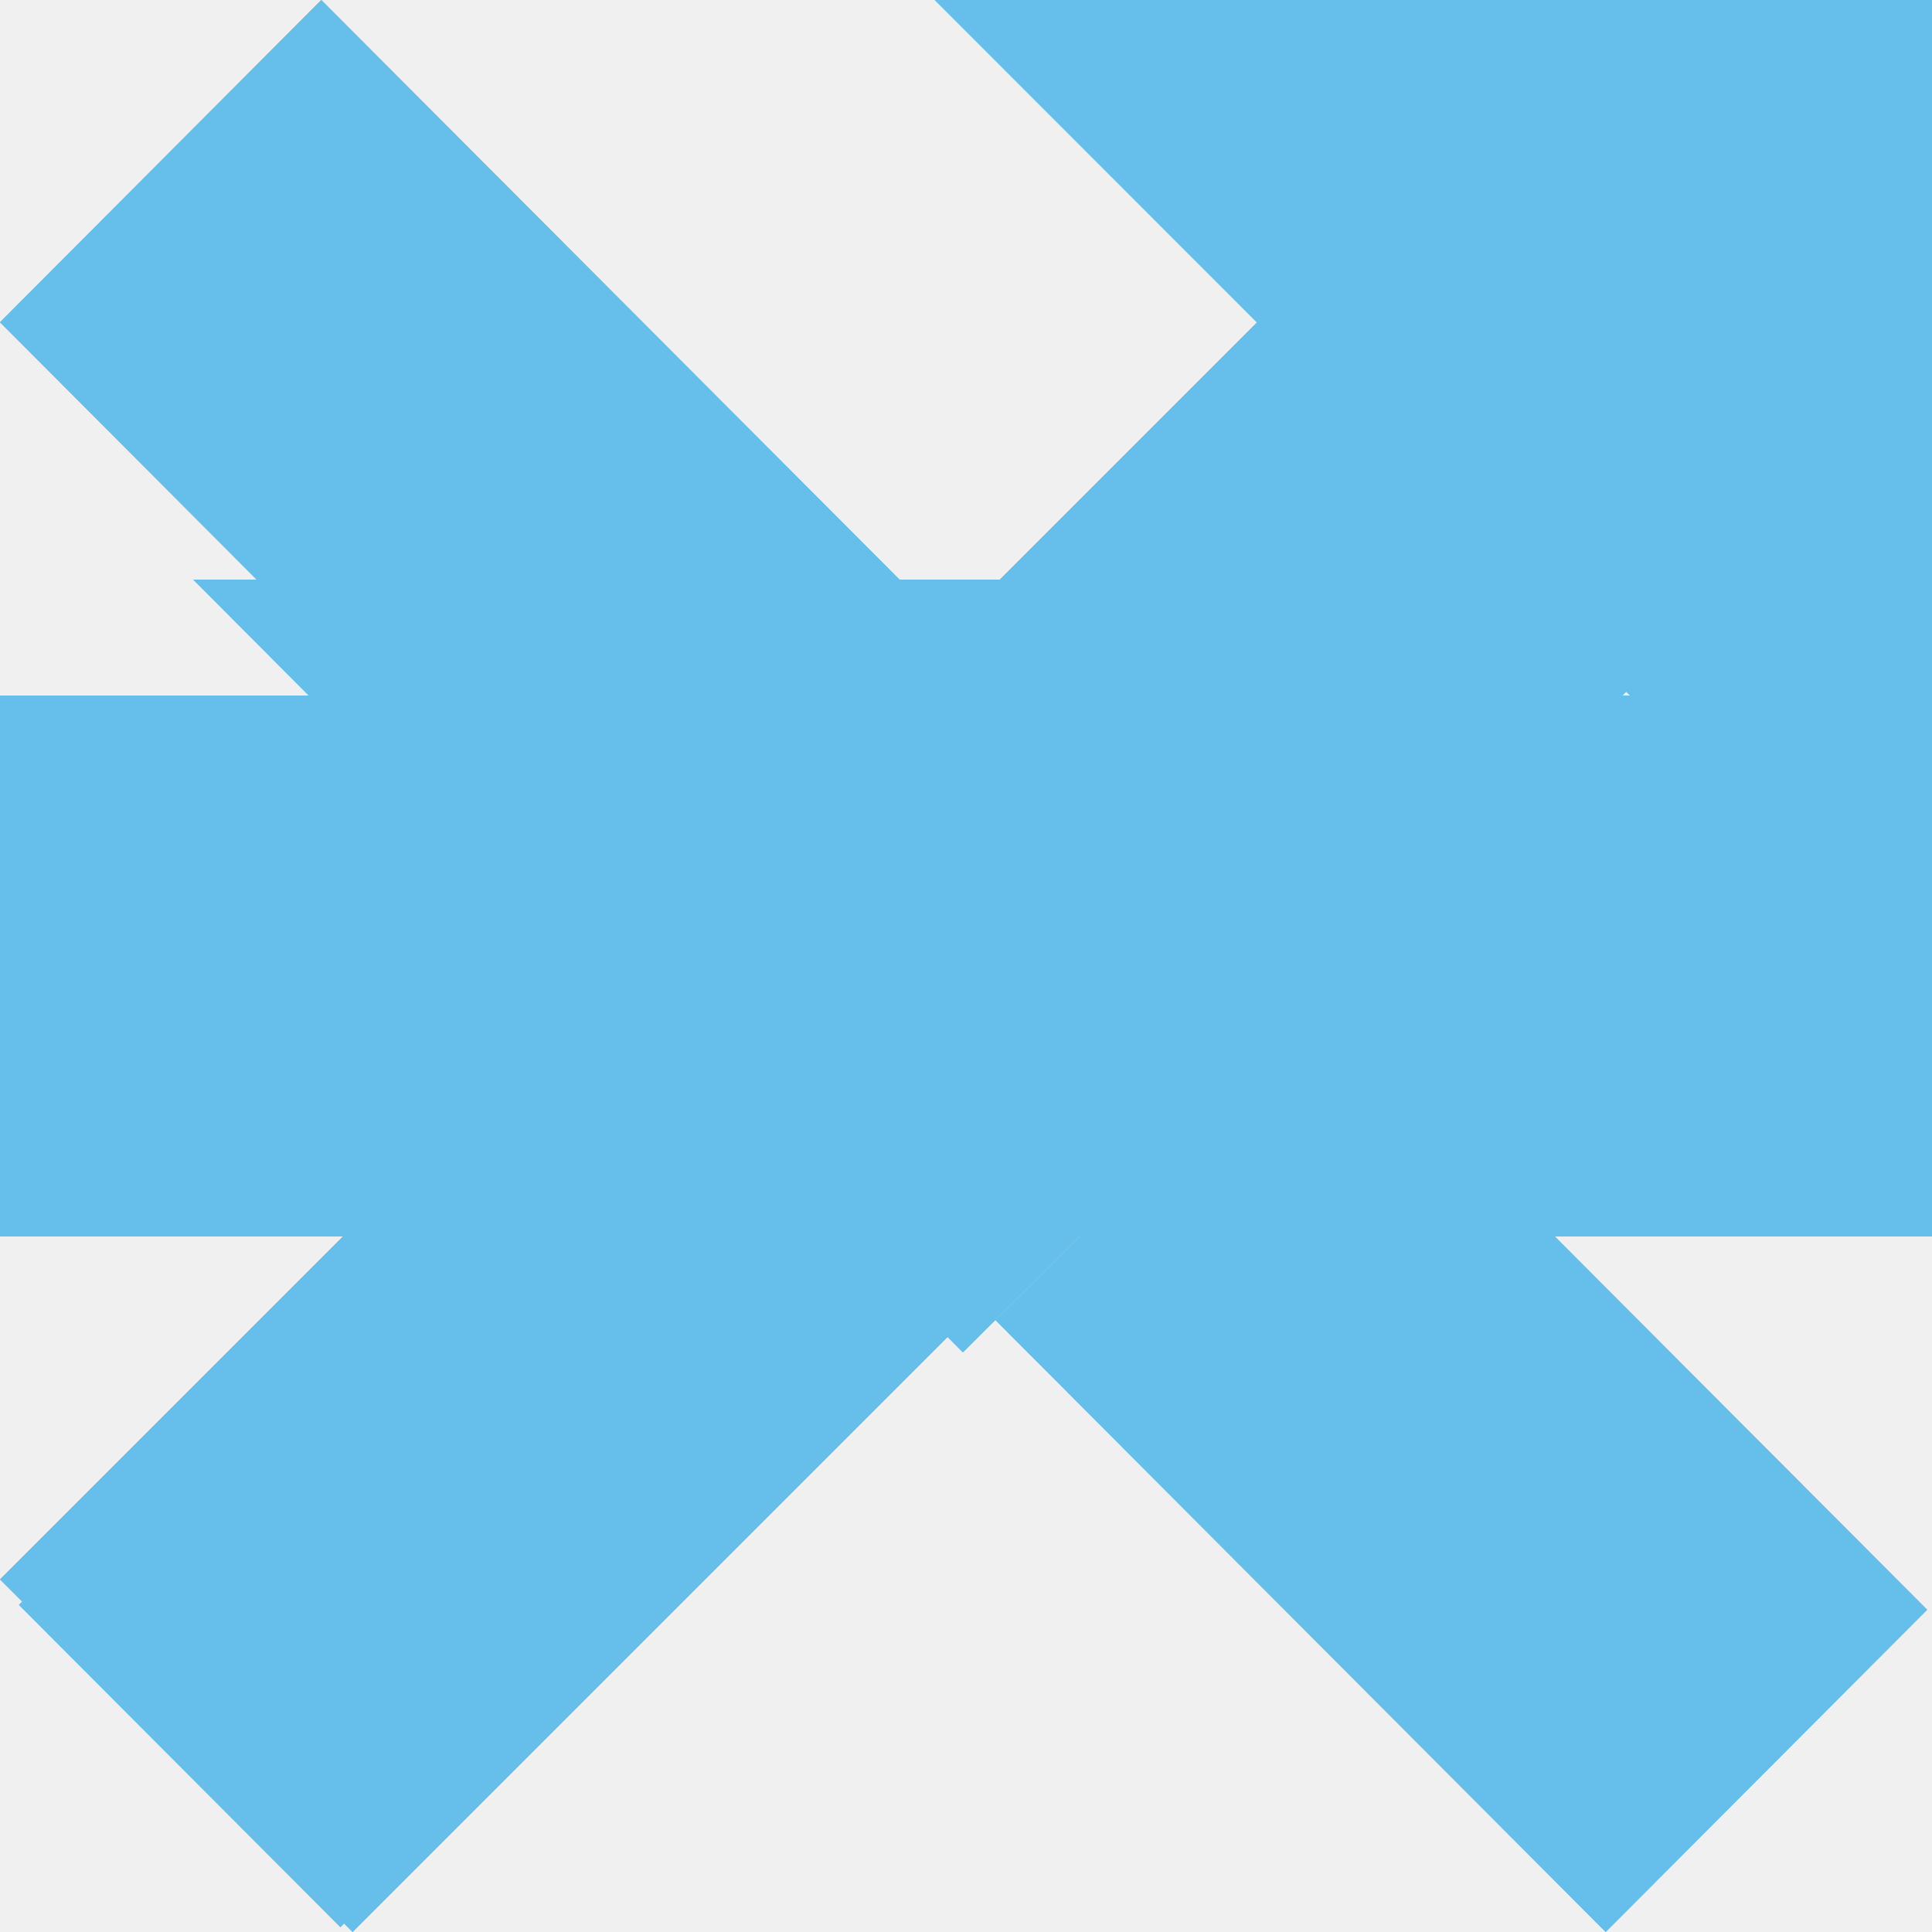
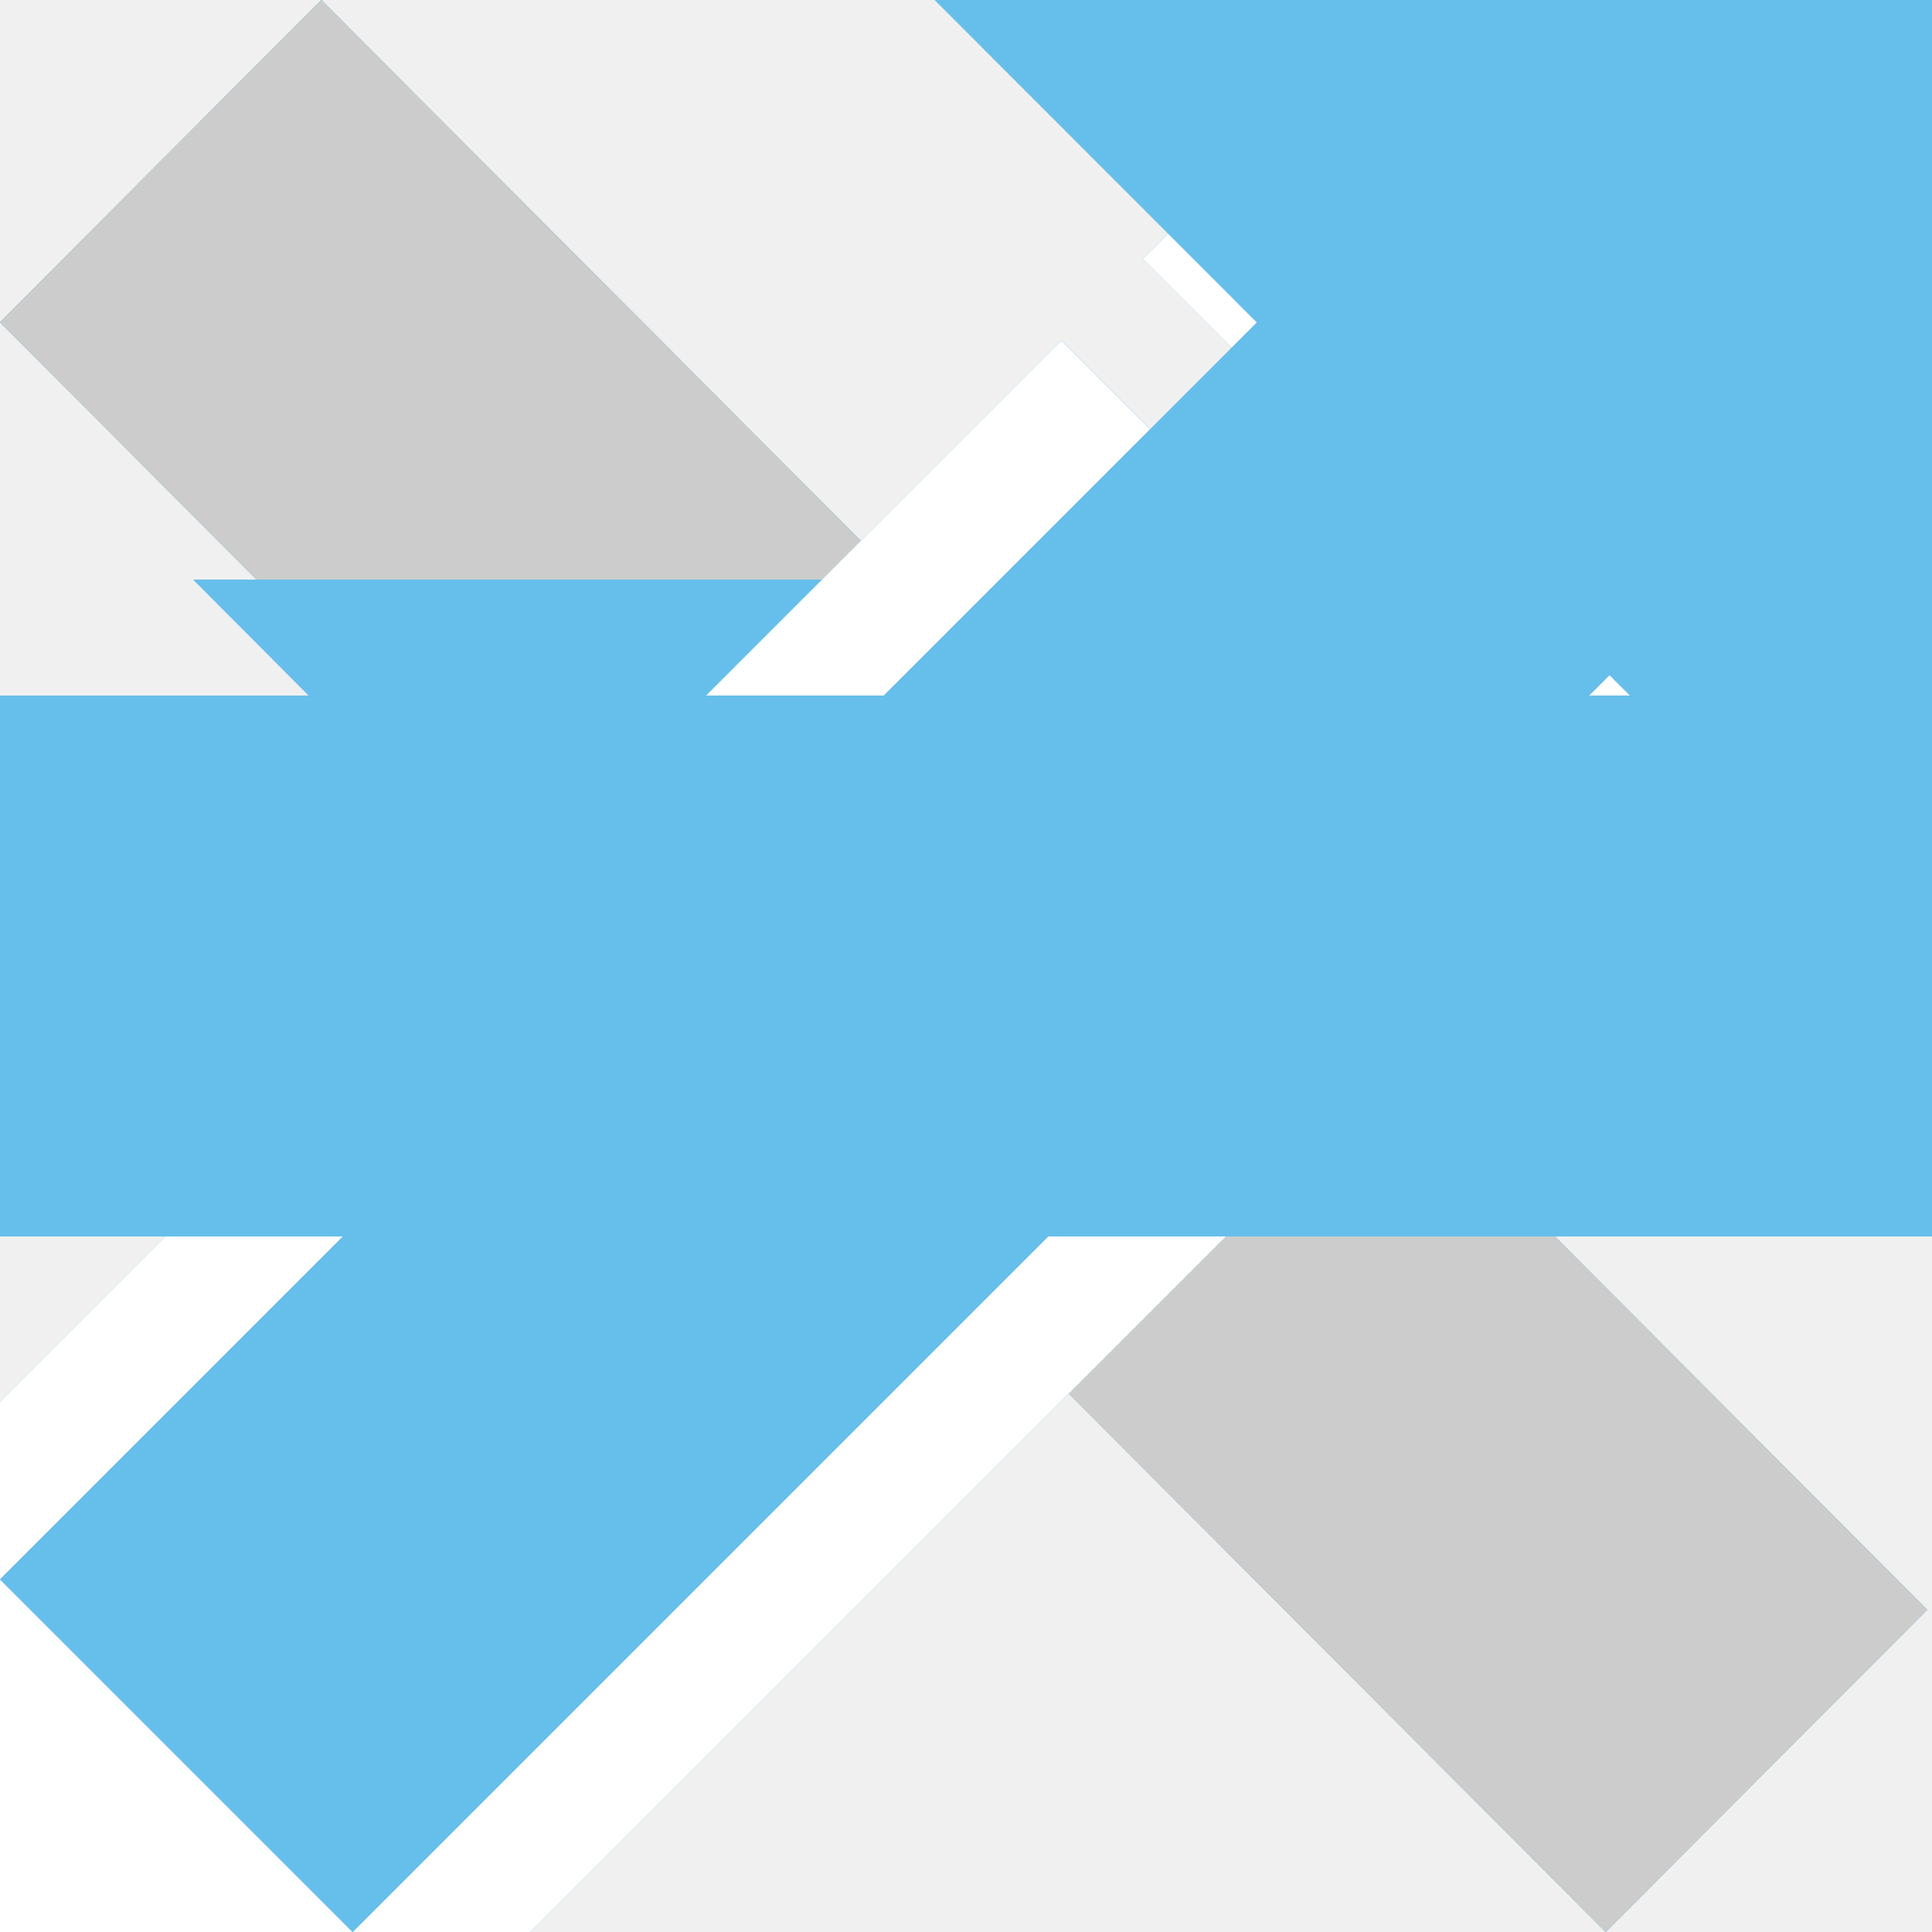
- <svg xmlns="http://www.w3.org/2000/svg" xmlns:xlink="http://www.w3.org/1999/xlink" x="0px" y="0px" viewBox="0 0 10 10" enable-background="new 0 0 10 10" xml:space="preserve">
+ <svg xmlns="http://www.w3.org/2000/svg" xmlns:xlink="http://www.w3.org/1999/xlink" viewBox="0 0 10 10">
  <style>
- use:not(:target) {
-   display: none;
- }
- 
- use {
-   fill: #ccc;
- }
- 
- use[id$="-hover"] {
-   fill: #444;
- }
- 
- use[id$="-active"] {
-   fill: #0095dd;
- }
- 
- use[id$="-white"] {
-   fill: rgba(255,255,255,0.8);
- }
- 
- use[id$="-disabled"] {
-   fill: rgba(255,255,255,0.4);
- }
- </style>
-   <defs style="display:none">
-     <polygon id="close-shape" fill-rule="evenodd" clip-rule="evenodd" points="10,1.717 8.336,0.049 5.024,3.369 1.663,0 0,1.668      3.36,5.037 0.098,8.307 1.762,9.975 5.025,6.705 8.311,10 9.975,8.332 6.688,5.037" />
-     <path id="dropdown-shape" fill-rule="evenodd" clip-rule="evenodd" d="M9,3L4.984,7L1,3H9z" />
-     <polygon id="expand-shape" fill-rule="evenodd" clip-rule="evenodd" points="10,0 4.838,0 6.506,1.669 0,8.175 1.825,10 8.331,3.494      10,5.162" />
-     <rect id="minimize-shape" y="3.6" fill-rule="evenodd" clip-rule="evenodd" width="10" height="2.8" />
+     use:not(:target) {
+       display: none;
+     }
+     use {
+       fill: #ccc;
+     }
+     use[id$="-hover"] {
+       fill: #444;
+     }
+     use[id$="-active"] {
+       fill: #0095dd;
+     }
+     use[id$="-white"] {
+       fill: #fff;
+     }
+     use[id$="-disabled"] {
+       fill: rgba(255,255,255,0.4);
+     }
+   </style>
+   <defs>
+     <polygon id="close-shape" points="10,1.717 8.336,0.049 5.024,3.369 1.663,0 0,1.668 3.36,5.037 0.098,8.307 1.762,9.975 5.025,6.705 8.311,10 9.975,8.332 6.688,5.037" />
+     <path id="dropdown-shape" fill-rule="evenodd" d="M9,3L4.984,7L1,3H9z" />
+     <polygon id="expand-shape" points="10,0 4.838,0 6.506,1.669 0,8.175 1.825,10 8.331,3.494 10,5.162" />
+     <path id="edit-shape" d="M5.493,1.762l2.745,2.745L2.745,10H0V7.255L5.493,1.762z M2.397,9.155l0.601-0.601L1.446,7.002L0.845,7.603 V8.31H1.69v0.845H2.397z M5.849,3.028c0-0.096-0.048-0.144-0.146-0.144c-0.044,0-0.081,0.015-0.112,0.046L2.014,6.508 C1.983,6.538,1.968,6.577,1.968,6.619c0,0.098,0.048,0.146,0.144,0.146c0.044,0,0.081-0.015,0.112-0.046l3.579-3.577 C5.834,3.111,5.849,3.073,5.849,3.028z M10,2.395c0,0.233-0.081,0.431-0.245,0.595L8.66,4.085L5.915,1.34L7.01,0.25 C7.168,0.083,7.366,0,7.605,0c0.233,0,0.433,0.083,0.601,0.25l1.55,1.544C9.919,1.966,10,2.166,10,2.395z" />
+     <rect id="minimize-shape" y="3.6" width="10" height="2.8" />
  </defs>
  <use id="close" xlink:href="#close-shape" />
  <use id="close-active" xlink:href="#close-shape" />
  <use id="close-disabled" xlink:href="#close-shape" />
+   <use id="close-darkergrey" xlink:href="#close-shape" />
  <use id="dropdown" xlink:href="#dropdown-shape" />
  <use id="dropdown-white" xlink:href="#dropdown-shape" />
  <use id="dropdown-active" xlink:href="#dropdown-shape" />
  <use id="dropdown-disabled" xlink:href="#dropdown-shape" />
+   <use id="edit" xlink:href="#edit-shape" />
+   <use id="edit-active" xlink:href="#edit-shape" />
+   <use id="edit-disabled" xlink:href="#edit-shape" />
+   <use id="edit-white" xlink:href="#edit-shape" />
  <use id="expand" xlink:href="#expand-shape" />
  <use id="expand-active" xlink:href="#expand-shape" />
  <use id="expand-disabled" xlink:href="#expand-shape" />
  <use id="minimize" xlink:href="#minimize-shape" />
  <use id="minimize-active" xlink:href="#minimize-shape" />
  <use id="minimize-disabled" xlink:href="#minimize-shape" />
</svg>
